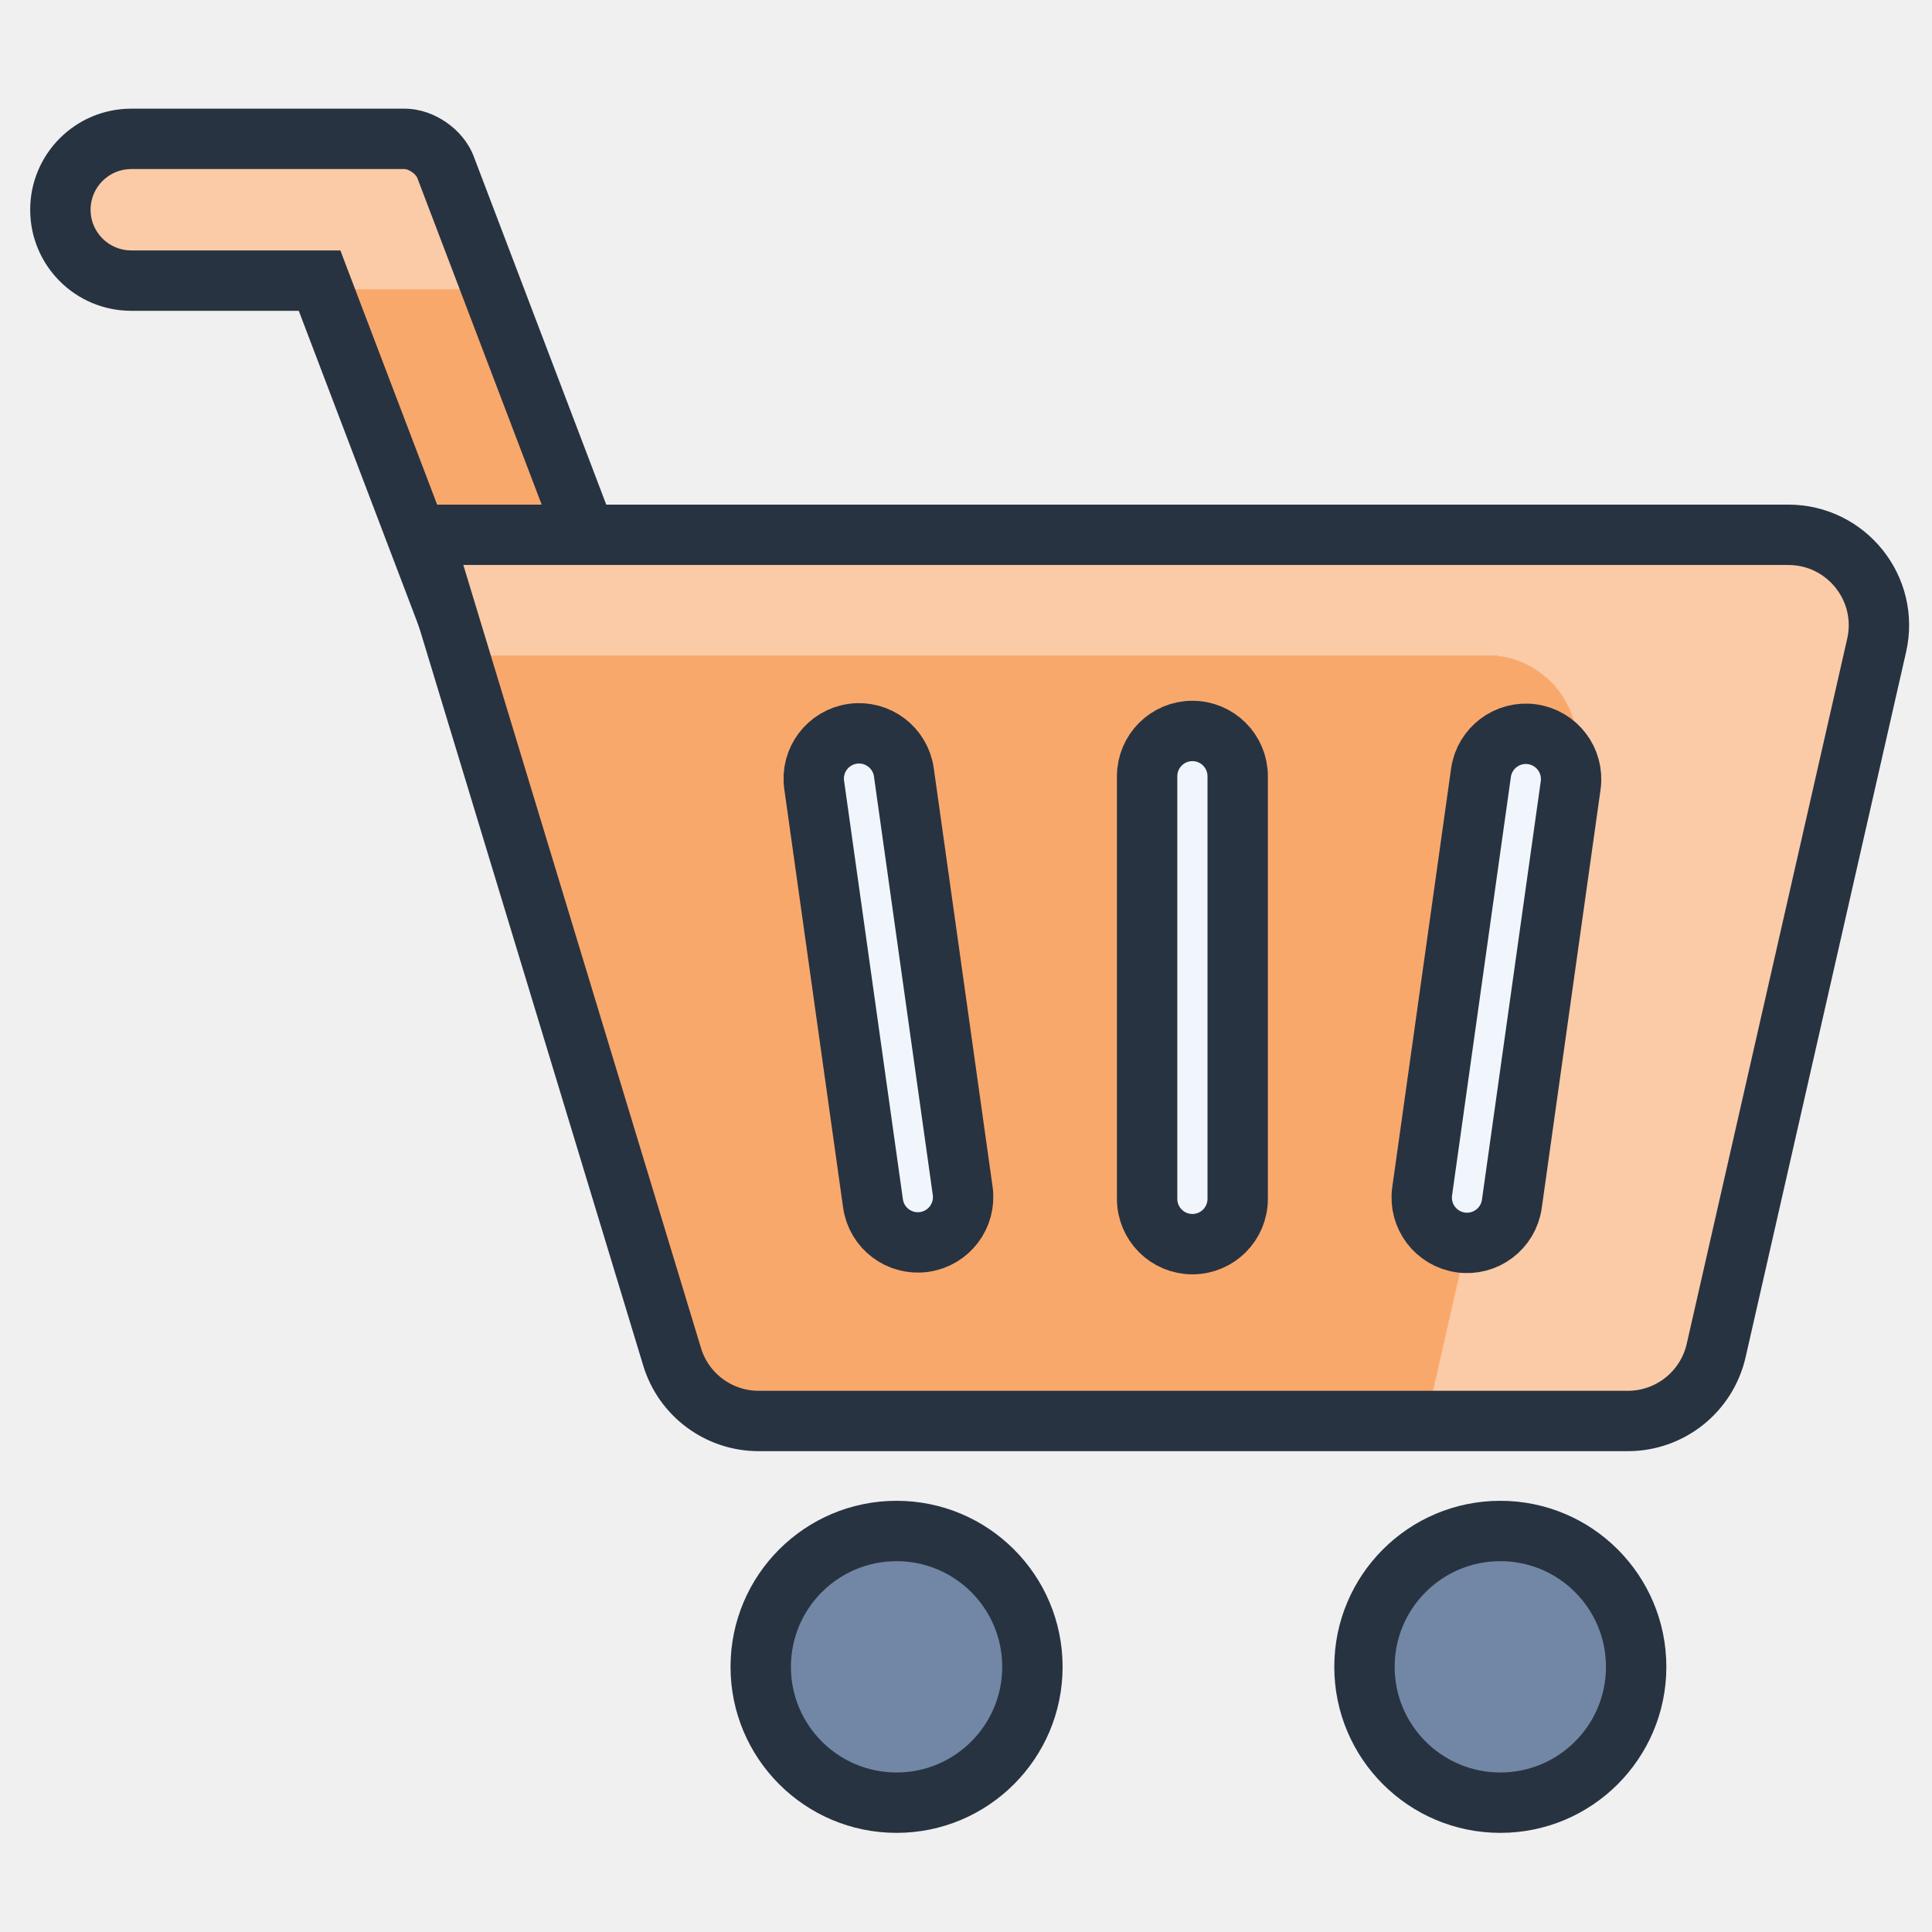
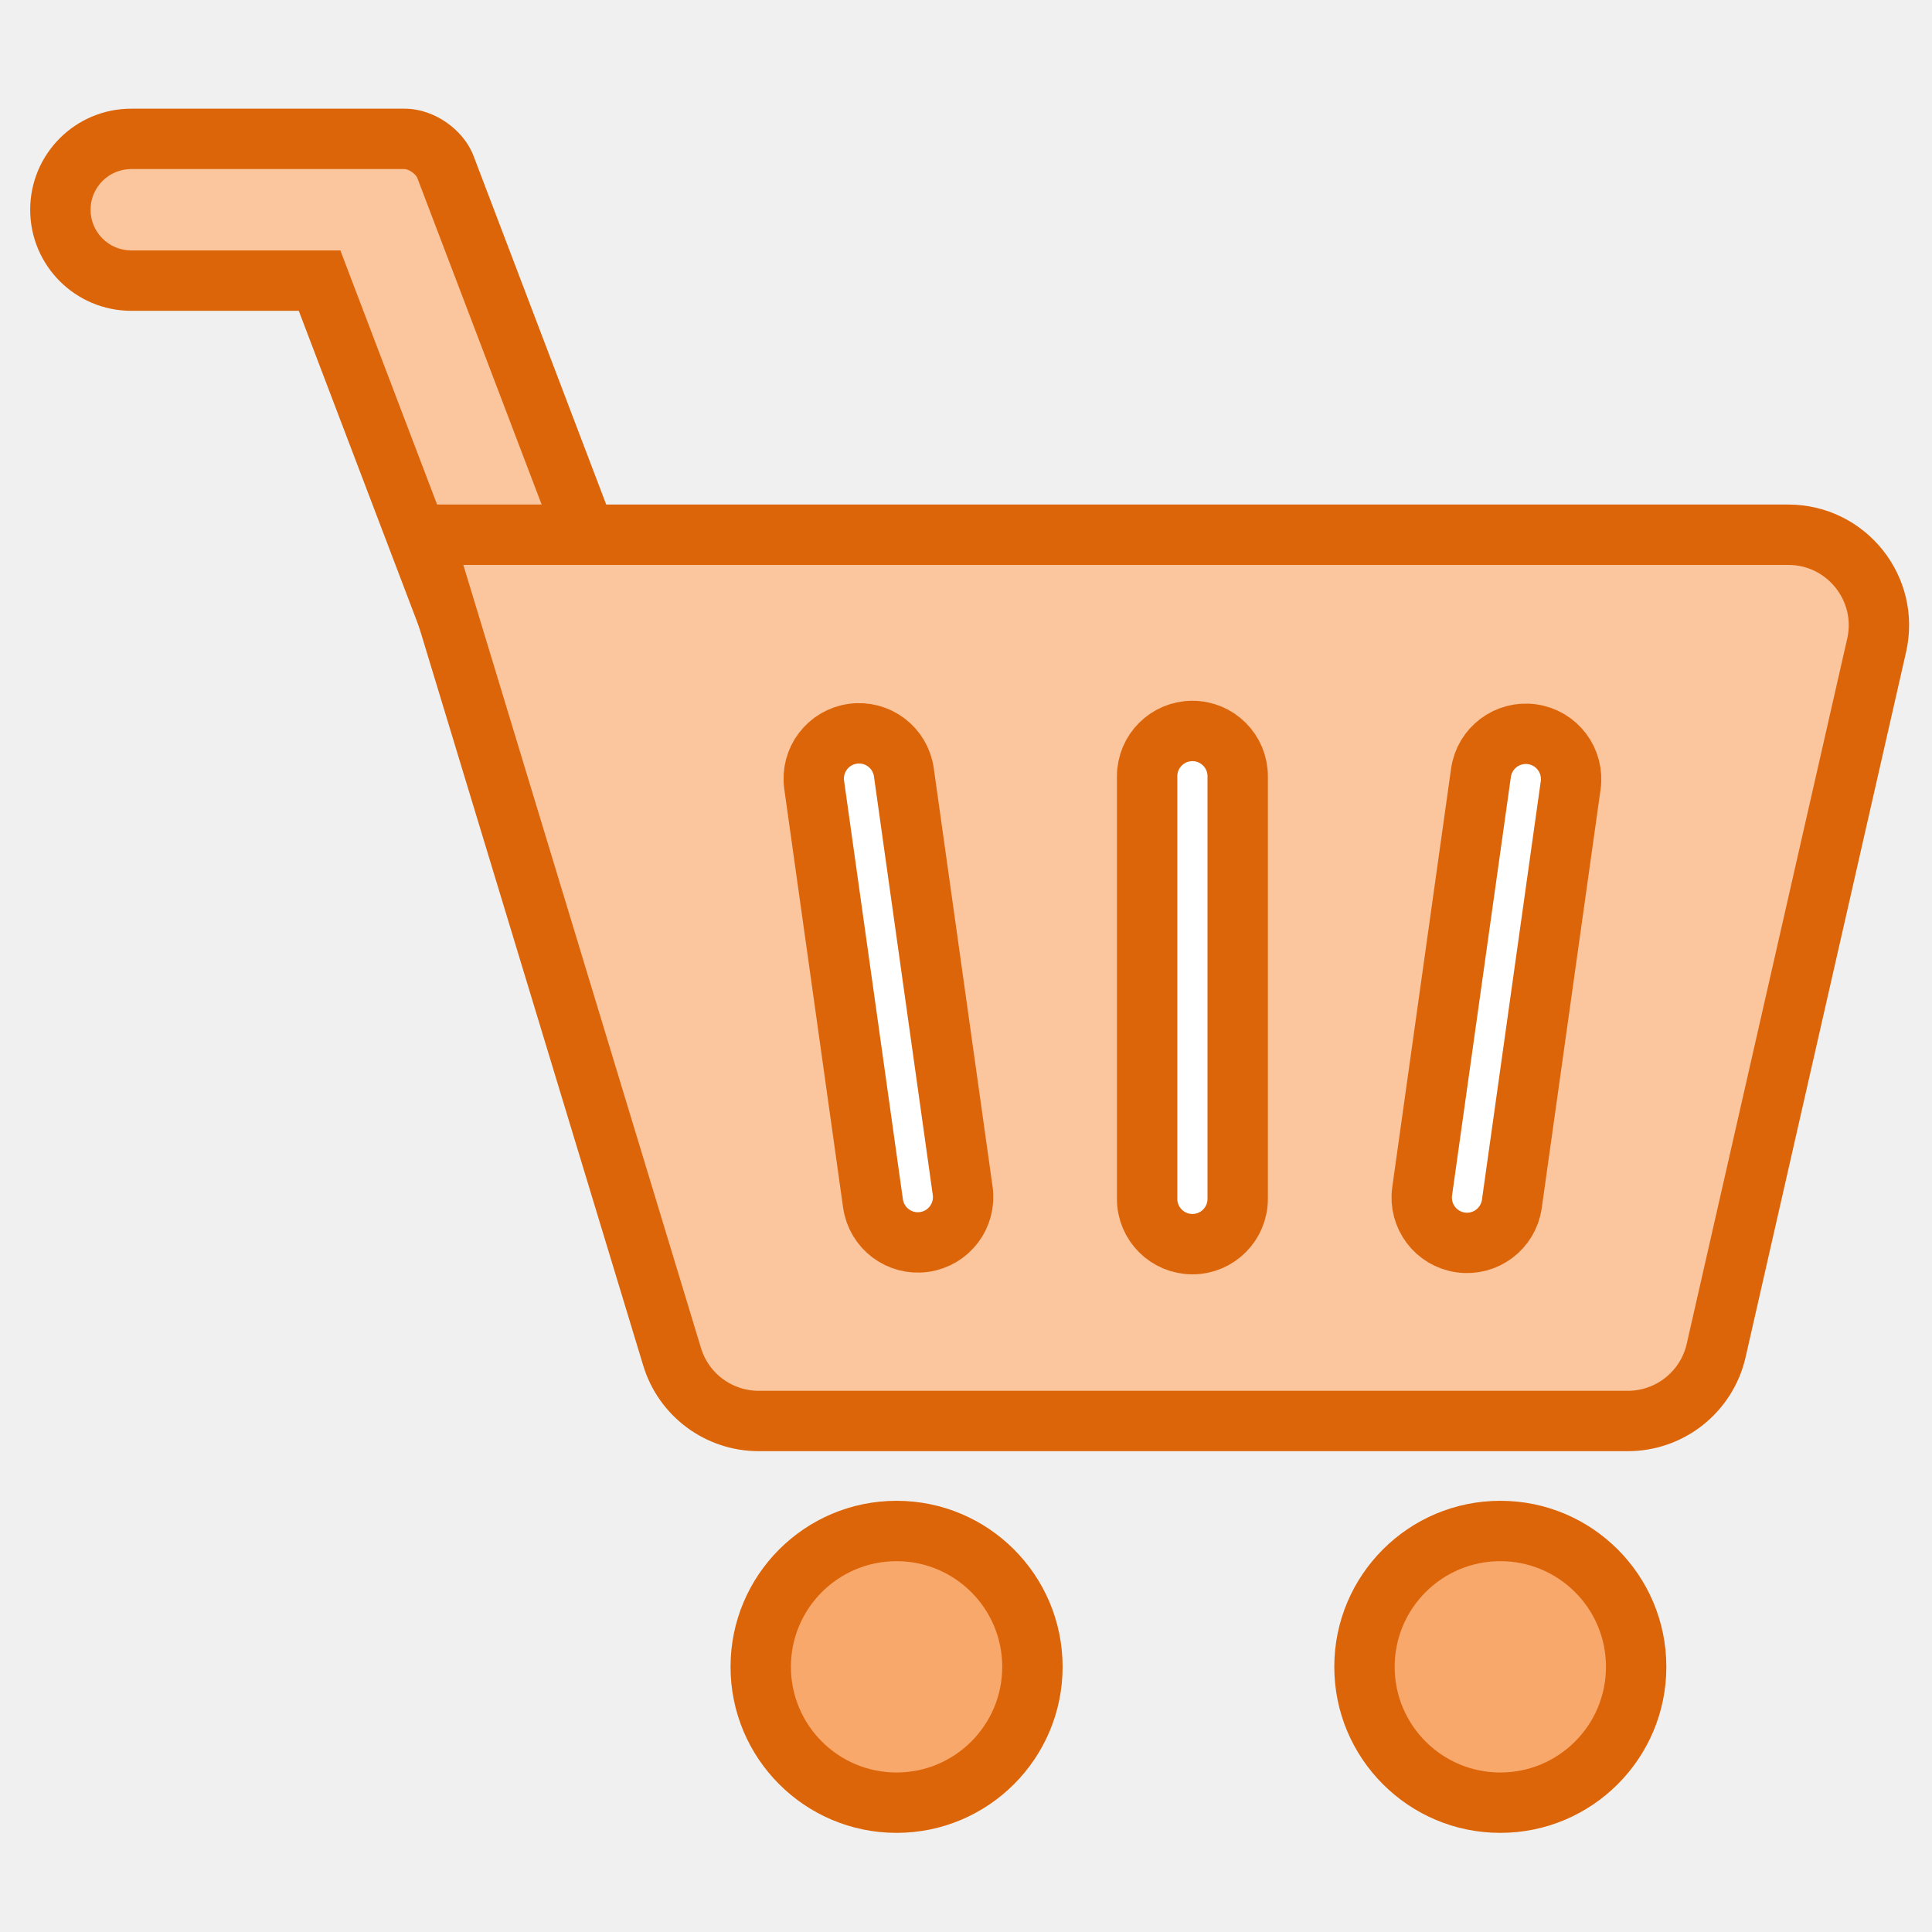
<svg xmlns="http://www.w3.org/2000/svg" viewBox="0 0 32 32" fill="none">
-   <path fill-rule="evenodd" clip-rule="evenodd" d="M14.85 29.858C16.093 29.858 17.1 28.85 17.1 27.608C17.1 26.365 16.093 25.358 14.85 25.358C13.607 25.358 12.6 26.365 12.6 27.608C12.6 28.85 13.607 29.858 14.85 29.858ZM24.85 29.858C26.093 29.858 27.1 28.85 27.1 27.608C27.1 26.365 26.093 25.358 24.85 25.358C23.607 25.358 22.6 26.365 22.6 27.608C22.6 28.85 23.607 29.858 24.85 29.858Z" fill="#7187A5" />
-   <path d="M16.6 27.608C16.6 28.574 15.816 29.358 14.85 29.358V30.358C16.369 30.358 17.6 29.126 17.6 27.608H16.6ZM14.85 25.858C15.816 25.858 16.6 26.641 16.6 27.608H17.6C17.6 26.089 16.369 24.858 14.85 24.858V25.858ZM13.1 27.608C13.1 26.641 13.883 25.858 14.85 25.858V24.858C13.331 24.858 12.1 26.089 12.1 27.608H13.1ZM14.85 29.358C13.883 29.358 13.1 28.574 13.1 27.608H12.1C12.1 29.126 13.331 30.358 14.85 30.358V29.358ZM26.6 27.608C26.6 28.574 25.817 29.358 24.85 29.358V30.358C26.369 30.358 27.6 29.126 27.6 27.608H26.6ZM24.85 25.858C25.817 25.858 26.6 26.641 26.6 27.608H27.6C27.6 26.089 26.369 24.858 24.85 24.858V25.858ZM23.1 27.608C23.1 26.641 23.884 25.858 24.85 25.858V24.858C23.331 24.858 22.1 26.089 22.1 27.608H23.1ZM24.85 29.358C23.884 29.358 23.1 28.574 23.1 27.608H22.1C22.1 29.126 23.331 30.358 24.85 30.358V29.358Z" fill="#283341" />
-   <g filter="url(#filter0_i)">
-     <path fill-rule="evenodd" clip-rule="evenodd" d="M2.174 2.3C1.526 2.3 1 2.826 1 3.474C1 4.122 1.526 4.648 2.174 4.648H5.293L7.43 10.261H10.231L7.379 2.767C7.28 2.509 6.977 2.3 6.701 2.3H6.7H4.399H2.174Z" fill="#F9A86C" />
-   </g>
-   <path d="M5.293 4.648L5.76 4.47L5.638 4.148H5.293V4.648ZM7.43 10.261L6.962 10.439L7.085 10.761H7.43V10.261ZM10.231 10.261V10.761H10.957L10.698 10.083L10.231 10.261ZM7.379 2.767L7.846 2.589L7.846 2.589L7.379 2.767ZM1.5 3.474C1.5 3.102 1.802 2.8 2.174 2.8V1.8C1.249 1.8 0.5 2.55 0.5 3.474H1.5ZM2.174 4.148C1.802 4.148 1.5 3.846 1.5 3.474H0.5C0.5 4.399 1.249 5.148 2.174 5.148V4.148ZM5.293 4.148H2.174V5.148H5.293V4.148ZM7.897 10.083L5.76 4.47L4.826 4.826L6.962 10.439L7.897 10.083ZM10.231 9.761H7.43V10.761H10.231V9.761ZM6.911 2.945L9.764 10.439L10.698 10.083L7.846 2.589L6.911 2.945ZM6.701 2.8C6.718 2.8 6.766 2.809 6.823 2.849C6.879 2.888 6.905 2.929 6.911 2.945L7.846 2.589C7.754 2.348 7.579 2.155 7.39 2.025C7.202 1.895 6.96 1.8 6.701 1.8V2.8ZM6.7 2.8H6.701V1.8H6.7V2.8ZM4.399 2.8H6.7V1.8H4.399V2.8ZM2.174 2.8H4.399V1.8H2.174V2.8Z" fill="#283341" />
-   <g filter="url(#filter1_i)">
-     <path d="M7 8.858H29.62C30.583 8.858 31.297 9.752 31.083 10.69L28.425 22.369C28.269 23.052 27.662 23.536 26.962 23.536H12.567C11.906 23.536 11.323 23.104 11.132 22.472L7 8.858Z" fill="#F9A86C" />
-   </g>
-   <path d="M7 8.858H29.62C30.583 8.858 31.297 9.752 31.083 10.69L28.425 22.369C28.269 23.052 27.662 23.536 26.962 23.536H12.567C11.906 23.536 11.323 23.104 11.132 22.472L7 8.858Z" stroke="#283341" />
-   <rect x="19" y="12.107" width="1.5" height="8.5" rx="0.75" fill="#F1F6FC" stroke="#283341" />
-   <rect x="13.381" y="12.258" width="1.5" height="8.5" rx="0.75" transform="rotate(-8 13.381 12.2576)" fill="#F1F6FC" stroke="#283341" />
-   <rect x="24.634" y="12.057" width="1.5" height="8.5" rx="0.75" transform="rotate(8 24.6335 12.0575)" fill="#F1F6FC" stroke="#283341" />
-   <defs>
-     <filter id="filter0_i" x="0.5" y="1.8" width="10.457" height="8.961" filterUnits="userSpaceOnUse" color-interpolation-filters="sRGB">
-       <feFlood flood-opacity="0" result="BackgroundImageFix" />
-       <feBlend mode="normal" in="SourceGraphic" in2="BackgroundImageFix" result="shape" />
-       <feColorMatrix in="SourceAlpha" type="matrix" values="0 0 0 0 0 0 0 0 0 0 0 0 0 0 0 0 0 0 127 0" result="hardAlpha" />
-       <feOffset dx="1" dy="2.5" />
-       <feComposite in2="hardAlpha" operator="arithmetic" k2="-1" k3="1" />
-       <feColorMatrix type="matrix" values="0 0 0 0 1 0 0 0 0 1 0 0 0 0 1 0 0 0 0.4 0" />
-       <feBlend mode="normal" in2="shape" result="effect1_innerShadow" />
-     </filter>
-     <filter id="filter1_i" x="6.326" y="8.358" width="25.295" height="15.678" filterUnits="userSpaceOnUse" color-interpolation-filters="sRGB">
-       <feFlood flood-opacity="0" result="BackgroundImageFix" />
-       <feBlend mode="normal" in="SourceGraphic" in2="BackgroundImageFix" result="shape" />
-       <feColorMatrix in="SourceAlpha" type="matrix" values="0 0 0 0 0 0 0 0 0 0 0 0 0 0 0 0 0 0 127 0" result="hardAlpha" />
-       <feOffset dx="-5" dy="2" />
-       <feComposite in2="hardAlpha" operator="arithmetic" k2="-1" k3="1" />
-       <feColorMatrix type="matrix" values="0 0 0 0 1 0 0 0 0 1 0 0 0 0 1 0 0 0 0.4 0" />
-       <feBlend mode="normal" in2="shape" result="effect1_innerShadow" />
-     </filter>
-   </defs>
+   <path fill-rule="evenodd" clip-rule="evenodd" d="M14.85 29.858C16.093 29.858 17.1 28.85 17.1 27.608C17.1 26.365 16.093 25.358 14.85 25.358C13.607 25.358 12.6 26.365 12.6 27.608C12.6 28.85 13.607 29.858 14.85 29.858ZM24.85 29.858C26.093 29.858 27.1 28.85 27.1 27.608C27.1 26.365 26.093 25.358 24.85 25.358C23.607 25.358 22.6 26.365 22.6 27.608C22.6 28.85 23.607 29.858 24.85 29.858Z" fill="#F9A86C" />
+   <path d="M16.6 27.608C16.6 28.574 15.816 29.358 14.85 29.358V30.358C16.369 30.358 17.6 29.126 17.6 27.608H16.6ZM14.85 25.858C15.816 25.858 16.6 26.641 16.6 27.608H17.6C17.6 26.089 16.369 24.858 14.85 24.858V25.858ZM13.1 27.608C13.1 26.641 13.883 25.858 14.85 25.858V24.858C13.331 24.858 12.1 26.089 12.1 27.608H13.1ZM14.85 29.358C13.883 29.358 13.1 28.574 13.1 27.608H12.1C12.1 29.126 13.331 30.358 14.85 30.358V29.358ZM26.6 27.608C26.6 28.574 25.817 29.358 24.85 29.358V30.358C26.369 30.358 27.6 29.126 27.6 27.608H26.6ZM24.85 25.858C25.817 25.858 26.6 26.641 26.6 27.608H27.6C27.6 26.089 26.369 24.858 24.85 24.858V25.858ZM23.1 27.608C23.1 26.641 23.884 25.858 24.85 25.858V24.858C23.331 24.858 22.1 26.089 22.1 27.608H23.1ZM24.85 29.358C23.884 29.358 23.1 28.574 23.1 27.608H22.1C22.1 29.126 23.331 30.358 24.85 30.358V29.358Z" fill="#DD6509" />
+   <path fill-rule="evenodd" clip-rule="evenodd" d="M2.174 2.3C1.526 2.3 1 2.826 1 3.474C1 4.122 1.526 4.648 2.174 4.648H5.293L7.43 10.261H10.231L7.379 2.767C7.28 2.509 6.977 2.3 6.701 2.3H6.7H4.399H2.174Z" fill="#FBC59D" />
+   <path d="M5.293 4.648L5.76 4.47L5.638 4.148H5.293V4.648ZM7.43 10.261L6.962 10.439L7.085 10.761H7.43V10.261ZM10.231 10.261V10.761H10.957L10.698 10.083L10.231 10.261ZM7.379 2.767L7.846 2.589L7.846 2.589L7.379 2.767ZM1.5 3.474C1.5 3.102 1.802 2.8 2.174 2.8V1.8C1.249 1.8 0.5 2.549 0.5 3.474H1.5ZM2.174 4.148C1.802 4.148 1.5 3.846 1.5 3.474H0.5C0.5 4.398 1.249 5.148 2.174 5.148V4.148ZM5.293 4.148H2.174V5.148H5.293V4.148ZM7.897 10.083L5.76 4.47L4.826 4.826L6.962 10.439L7.897 10.083ZM10.231 9.761H7.43V10.761H10.231V9.761ZM6.911 2.945L9.764 10.439L10.698 10.083L7.846 2.589L6.911 2.945ZM6.701 2.8C6.718 2.8 6.766 2.809 6.823 2.849C6.879 2.888 6.905 2.929 6.911 2.945L7.846 2.589C7.754 2.347 7.579 2.155 7.39 2.025C7.202 1.895 6.96 1.8 6.701 1.8V2.8ZM6.7 2.8H6.701V1.8H6.7V2.8ZM4.399 2.8H6.7V1.8H4.399V2.8ZM2.174 2.8H4.399V1.8H2.174V2.8Z" fill="#DD6509" />
+   <path d="M7 8.857H29.62C30.583 8.857 31.297 9.752 31.083 10.69L28.425 22.369C28.269 23.052 27.662 23.536 26.962 23.536H12.567C11.906 23.536 11.323 23.104 11.132 22.472L7 8.857Z" fill="#FBC59D" stroke="#DD6509" />
+   <rect x="19" y="12.107" width="1.5" height="8.5" rx="0.75" fill="white" stroke="#DD6509" />
+   <rect x="13.381" y="12.258" width="1.5" height="8.5" rx="0.75" transform="rotate(-8 13.381 12.2575)" fill="white" stroke="#DD6509" />
+   <rect x="24.634" y="12.057" width="1.5" height="8.5" rx="0.75" transform="rotate(8 24.6335 12.0575)" fill="white" stroke="#DD6509" />
</svg>
